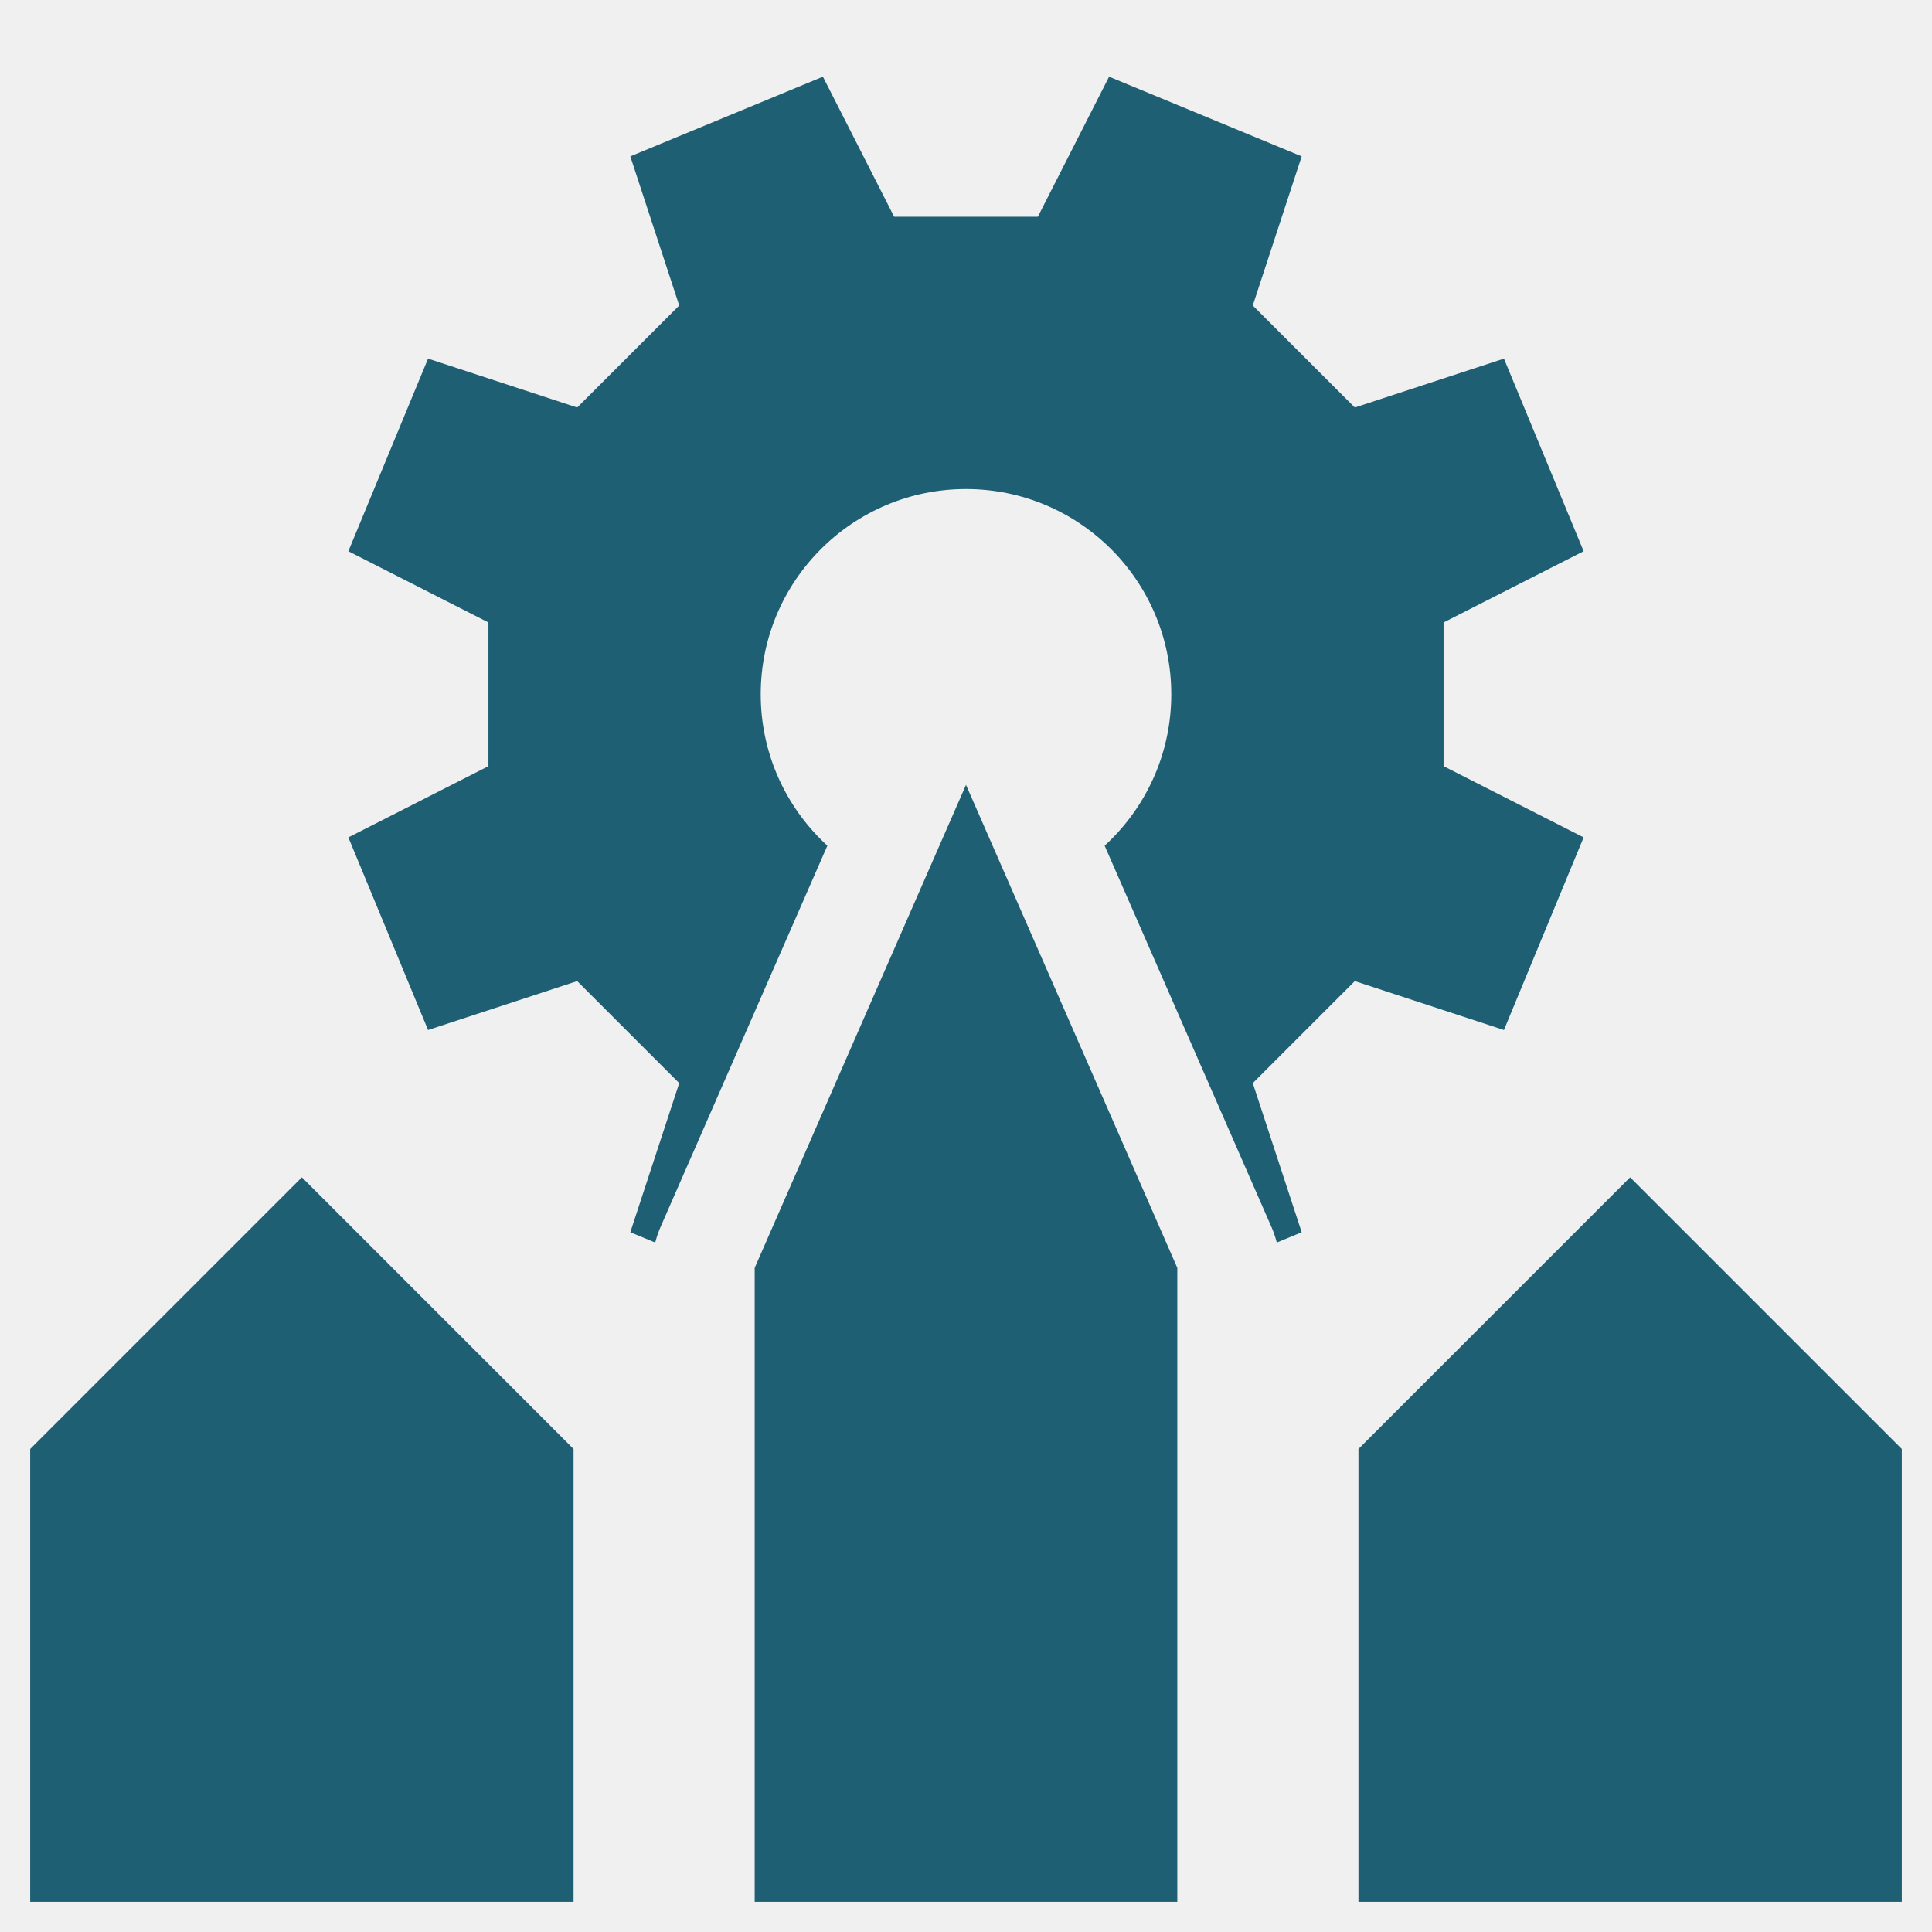
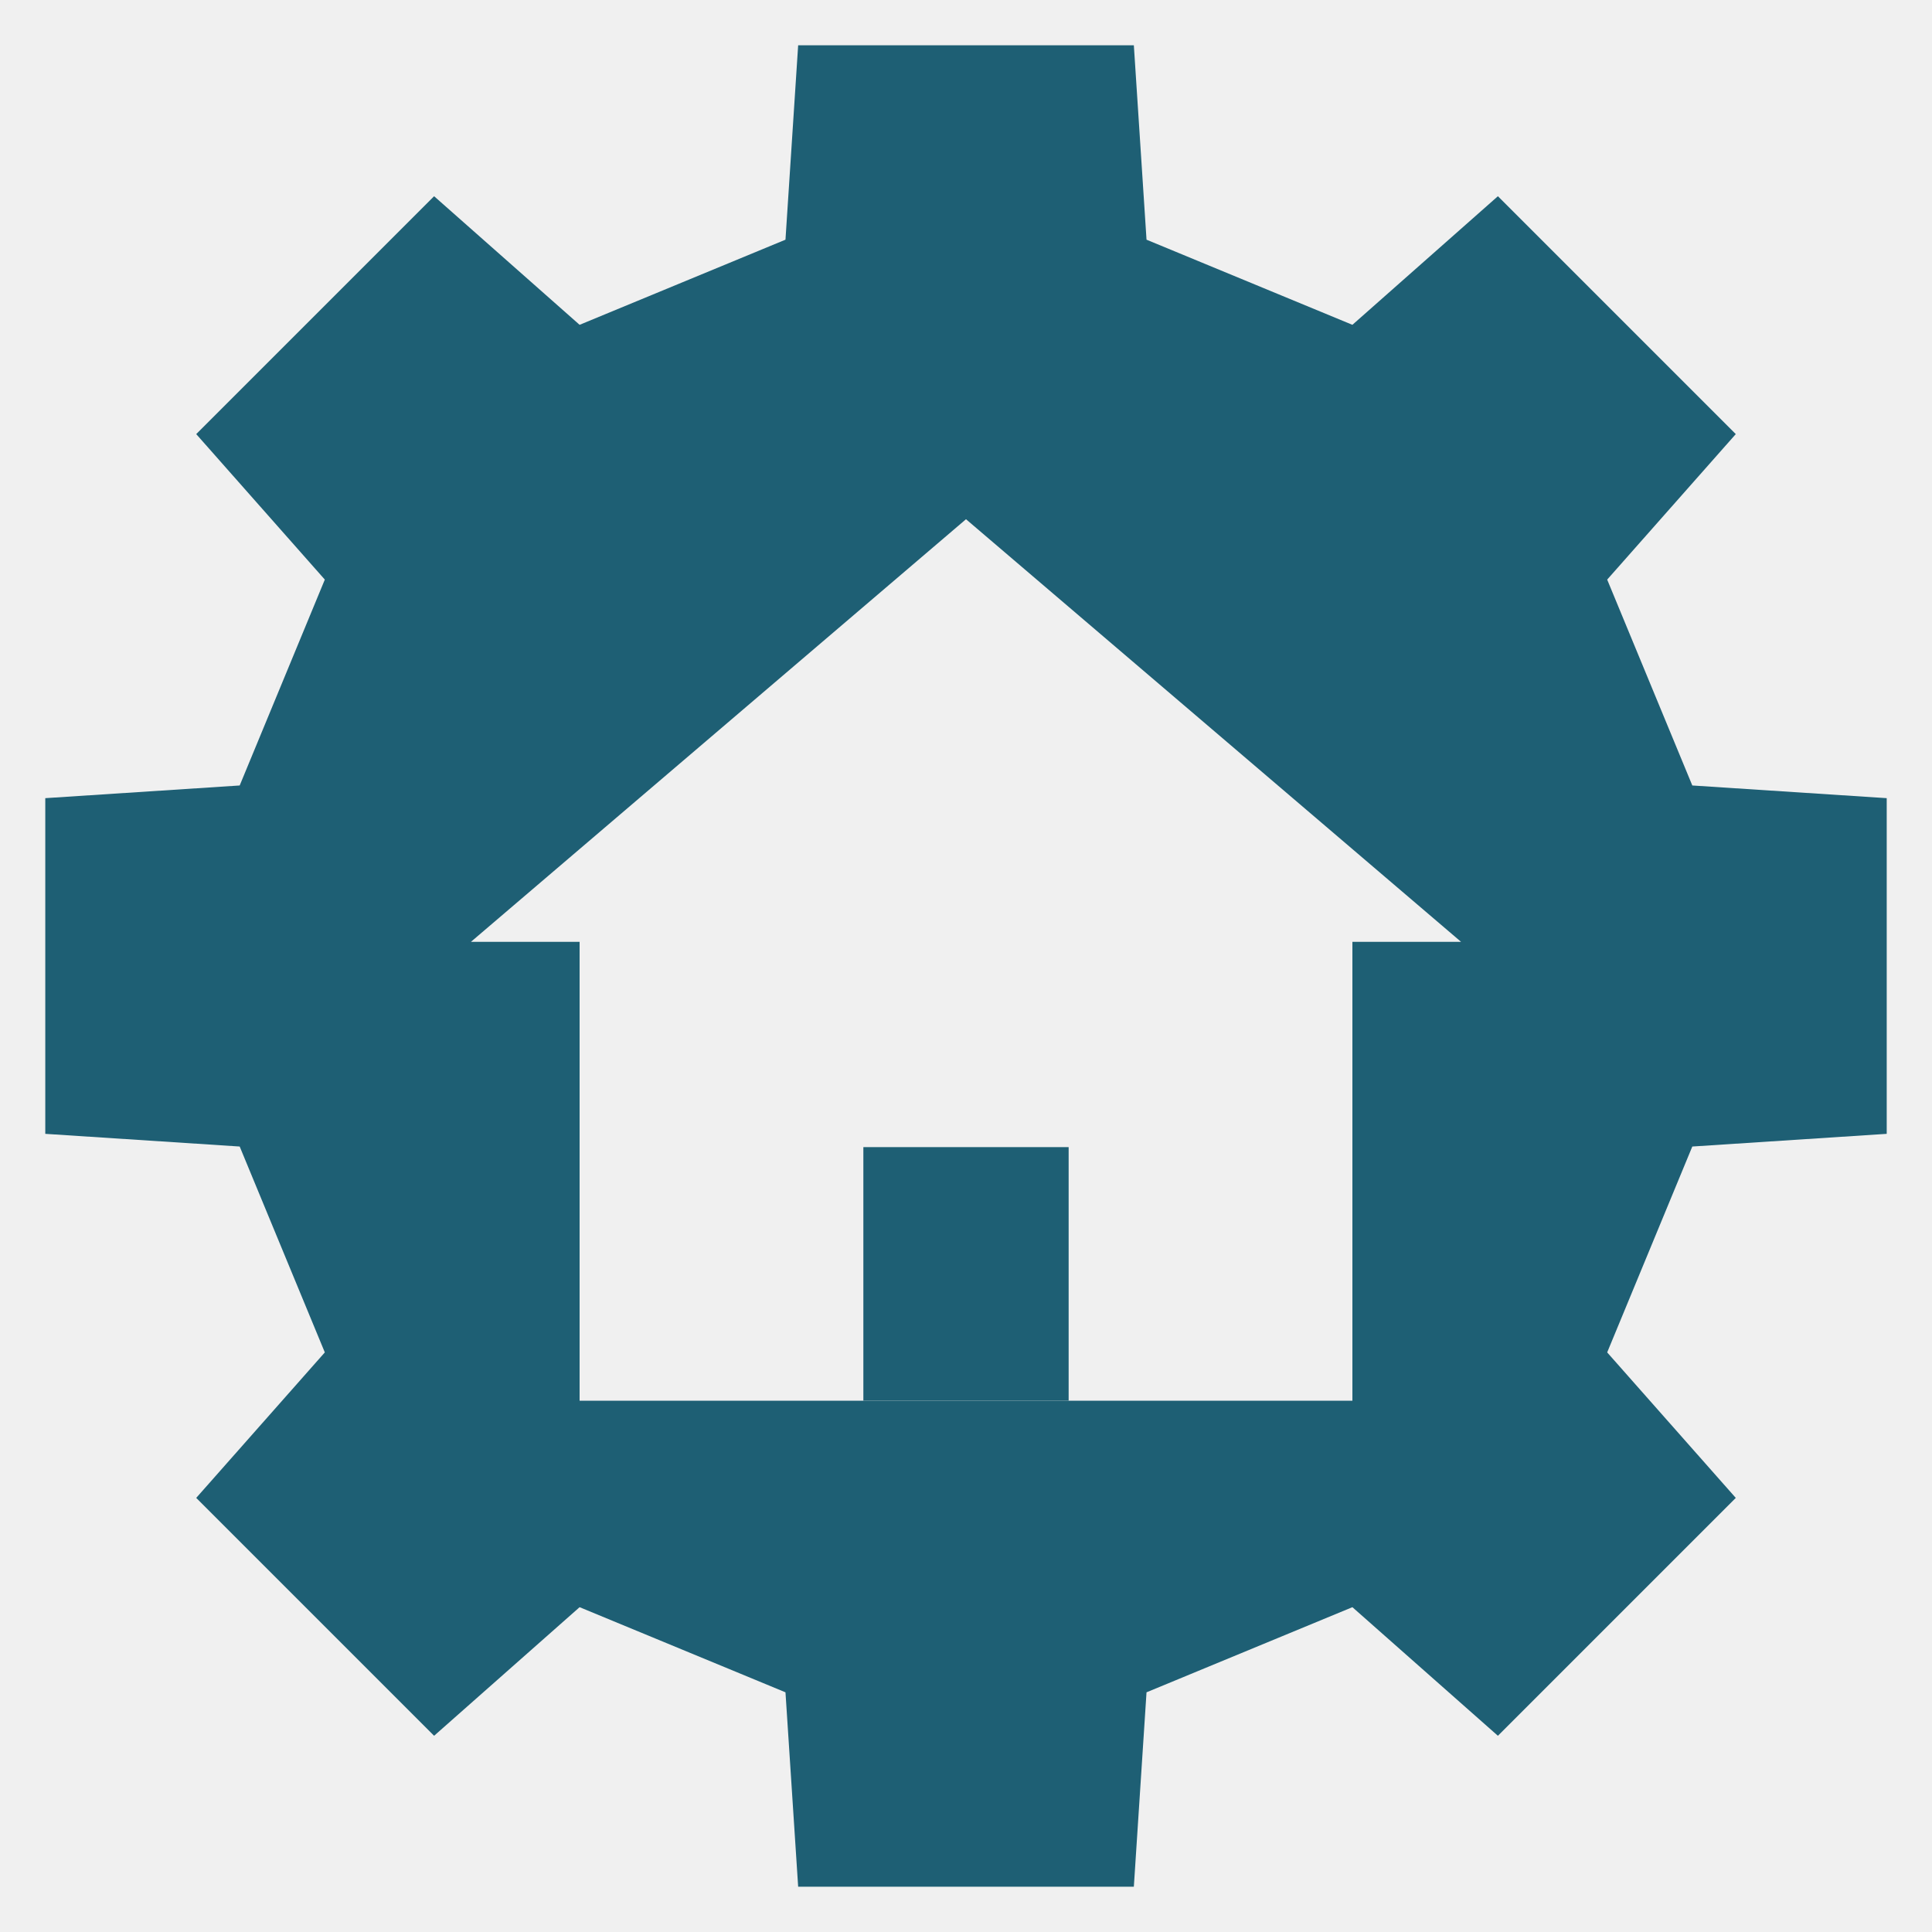
<svg xmlns="http://www.w3.org/2000/svg" viewBox="0 0 32 32">
  <style>
    .t { fill: #1e5f74; }
    @media (prefers-color-scheme: dark) { .t { fill: #7cc4d8; } }
  </style>
-   <defs>
-     <mask id="m">
-       <rect width="32" height="32" fill="#fff" />
-       <path d="M0.5,31.5 V24 L5,19.5 L9.5,24 V31.5Z M12.5,31.5 V21 L16,13 L19.5,21 V31.5Z M22.5,31.5 V24 L27,19.5 L31.5,24 V31.5Z" fill="#000" stroke="#000" stroke-width="3.4" stroke-linejoin="round" />
-     </mask>
-   </defs>
-   <path class="t" fill-rule="evenodd" d="M23.91,12.69 L26.23,13.87 L24.91,17.06 L22.44,16.25 L20.75,17.94 L21.56,20.41 L18.37,21.73 L17.19,19.41 L14.81,19.41 L13.63,21.73 L10.44,20.41 L11.25,17.94 L9.56,16.25 L7.09,17.06 L5.77,13.87 L8.09,12.69 L8.09,10.31 L5.77,9.13 L7.09,5.94 L9.56,6.75 L11.25,5.06 L10.44,2.59 L13.63,1.27 L14.81,3.59 L17.19,3.59 L18.37,1.27 L21.56,2.59 L20.75,5.06 L22.44,6.75 L24.91,5.94 L26.23,9.13 L23.91,10.31Z M19.40,11.50 a3.4,3.4 0 1,0 -6.80,0 a3.4,3.4 0 1,0 6.80,0Z" mask="url(#m)" />
-   <path class="t" d="M0.5,31.5 V24 L5,19.5 L9.5,24 V31.5Z M12.5,31.5 V21 L16,13 L19.5,21 V31.5Z M22.5,31.5 V24 L27,19.5 L31.5,24 V31.5Z" />
+   <path class="t" fill-rule="evenodd" d="M13.01,3.97 L13.22,0.75 L18.78,0.75 L18.99,3.97 L22.40,5.38 L24.81,3.25 L28.75,7.19 L26.62,9.60 L28.03,13.01 L31.25,13.22 L31.25,18.78 L28.03,18.99 L26.62,22.40 L28.75,24.81 L24.81,28.75 L22.40,26.62 L18.99,28.03 L18.78,31.25 L13.22,31.25 L13.01,28.03 L9.60,26.62 L7.19,28.75 L3.25,24.81 L5.38,22.40 L3.97,18.99 L0.75,18.78 L0.75,13.22 L3.97,13.01 L5.38,9.60 L3.25,7.19 L7.19,3.25 L9.60,5.38Z M16,8.6 L24.2,15.6 L22.4,15.6 L22.4,23.2 L9.6,23.2 L9.6,15.6 L7.8,15.6Z" />
+   <path class="t" d="M14.3,23.2 V19 H17.7 V23.2Z" />
</svg>
